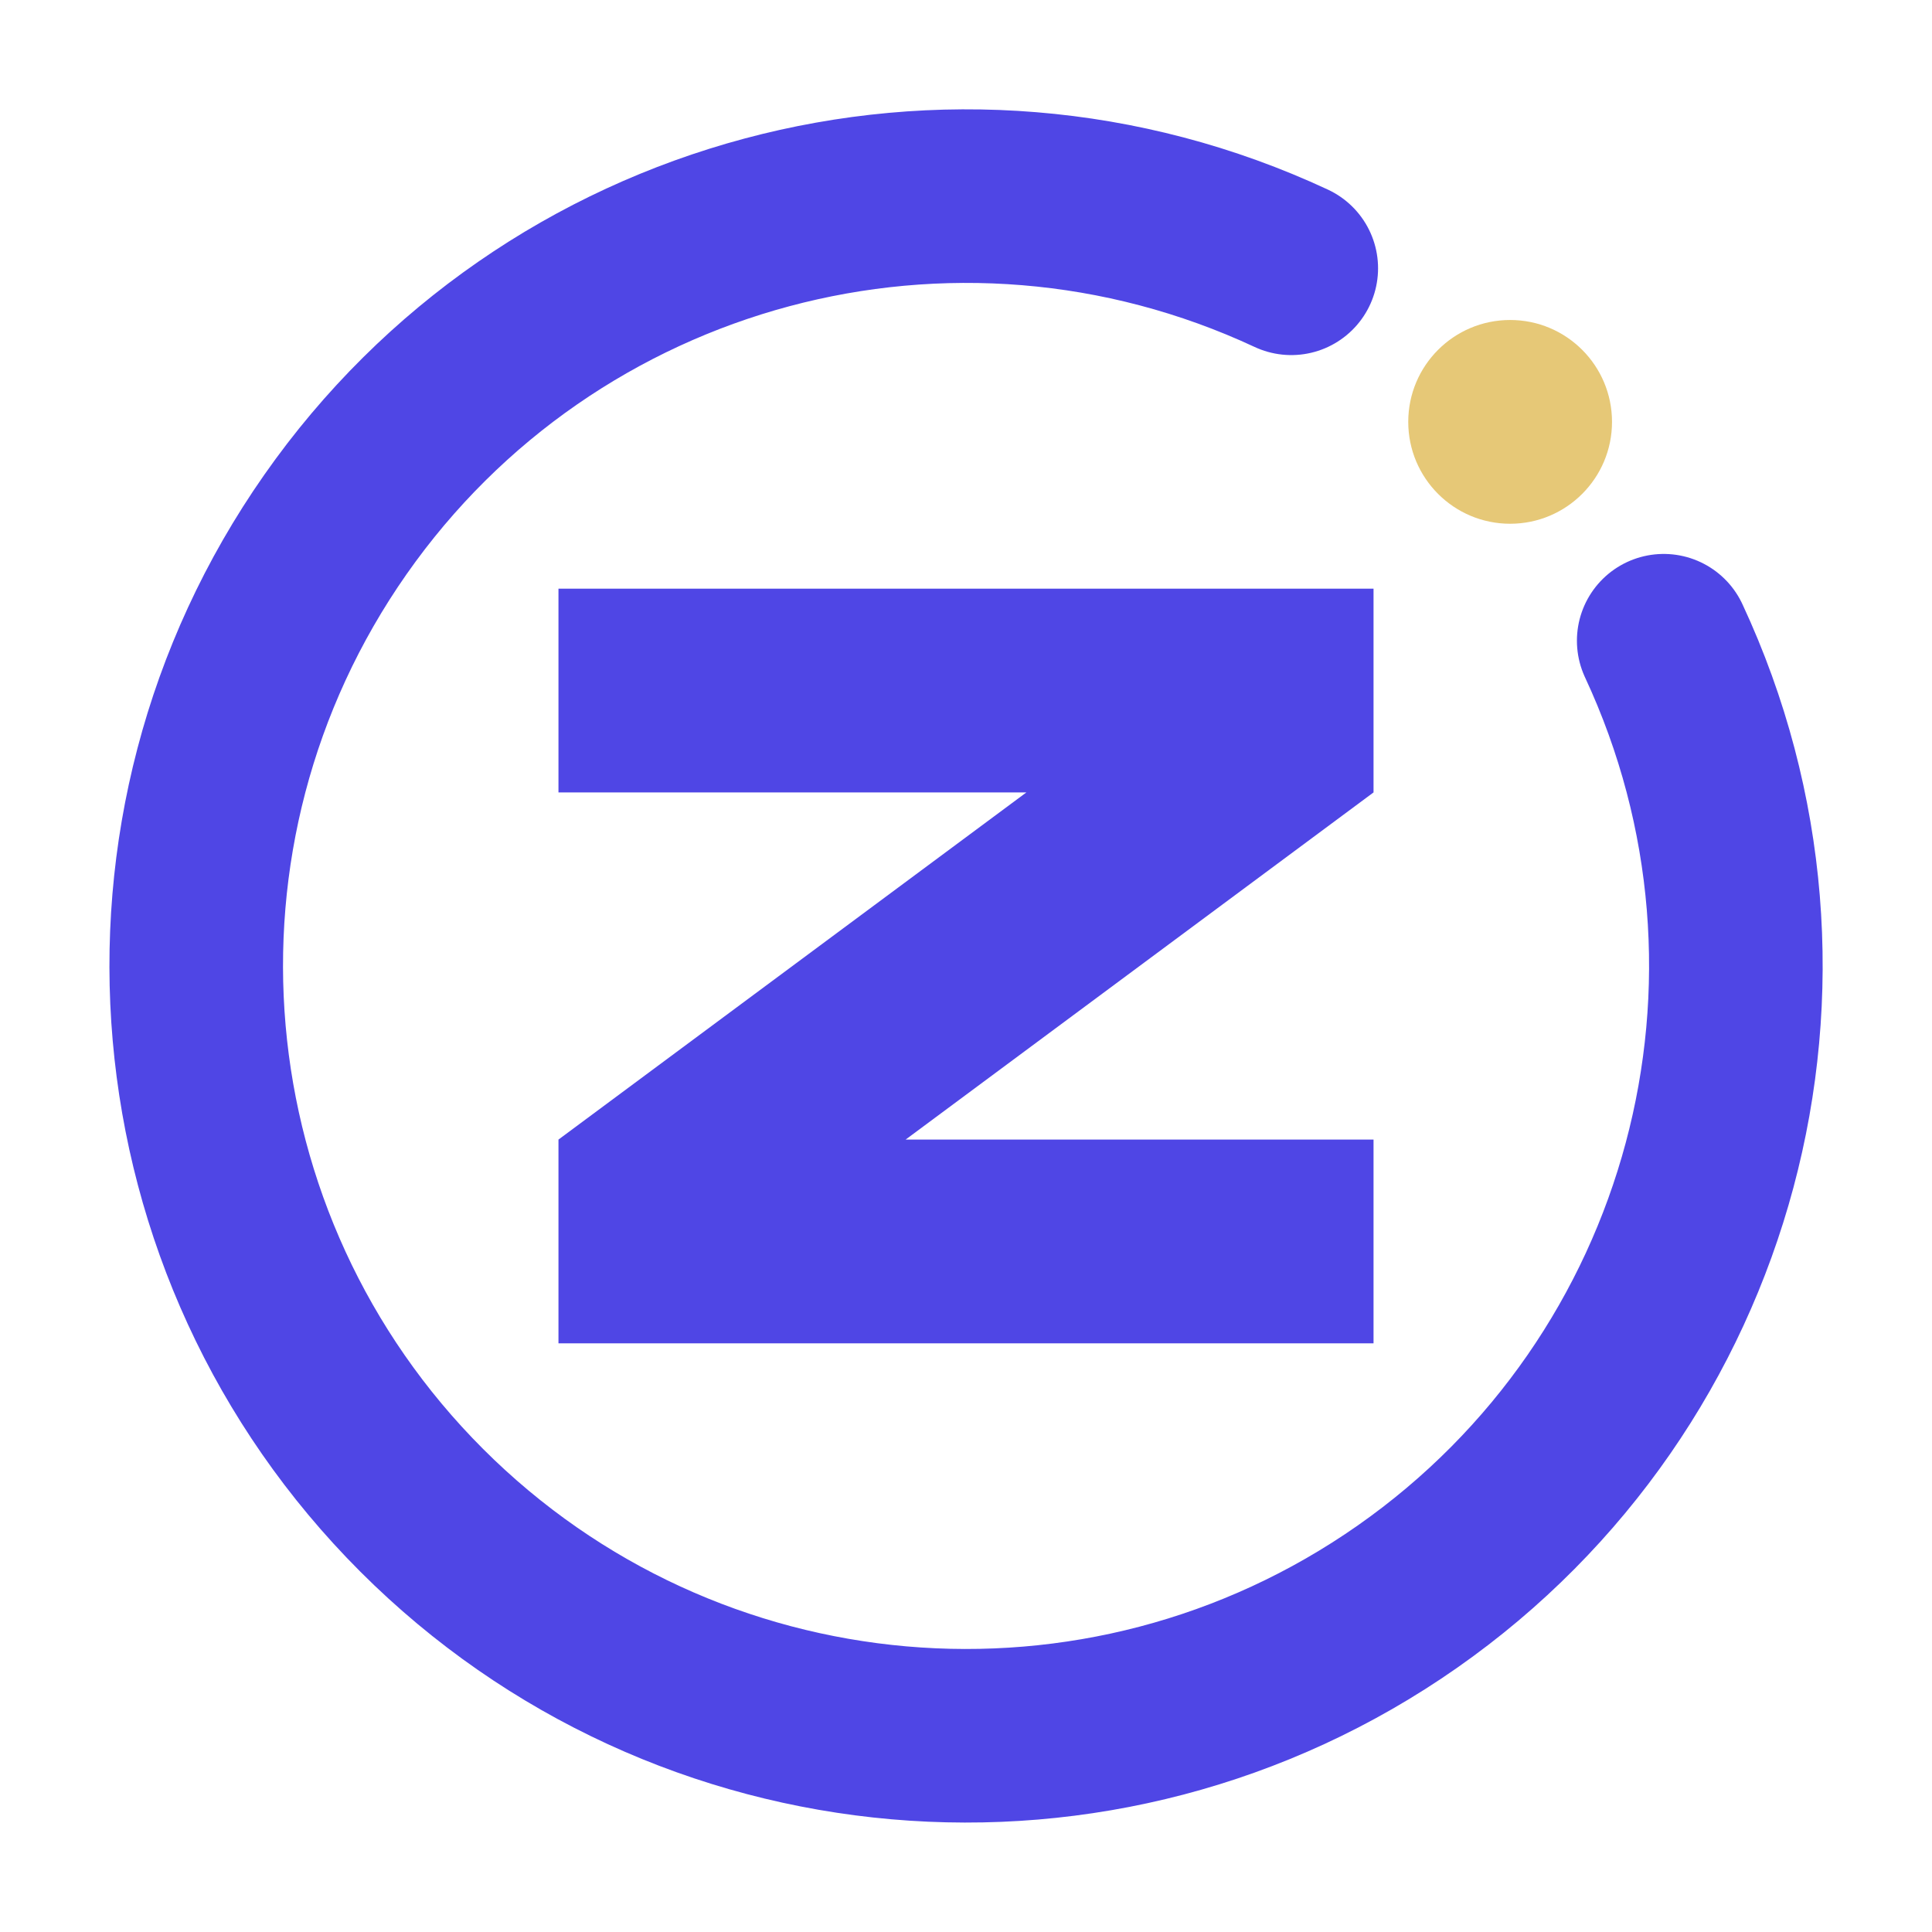
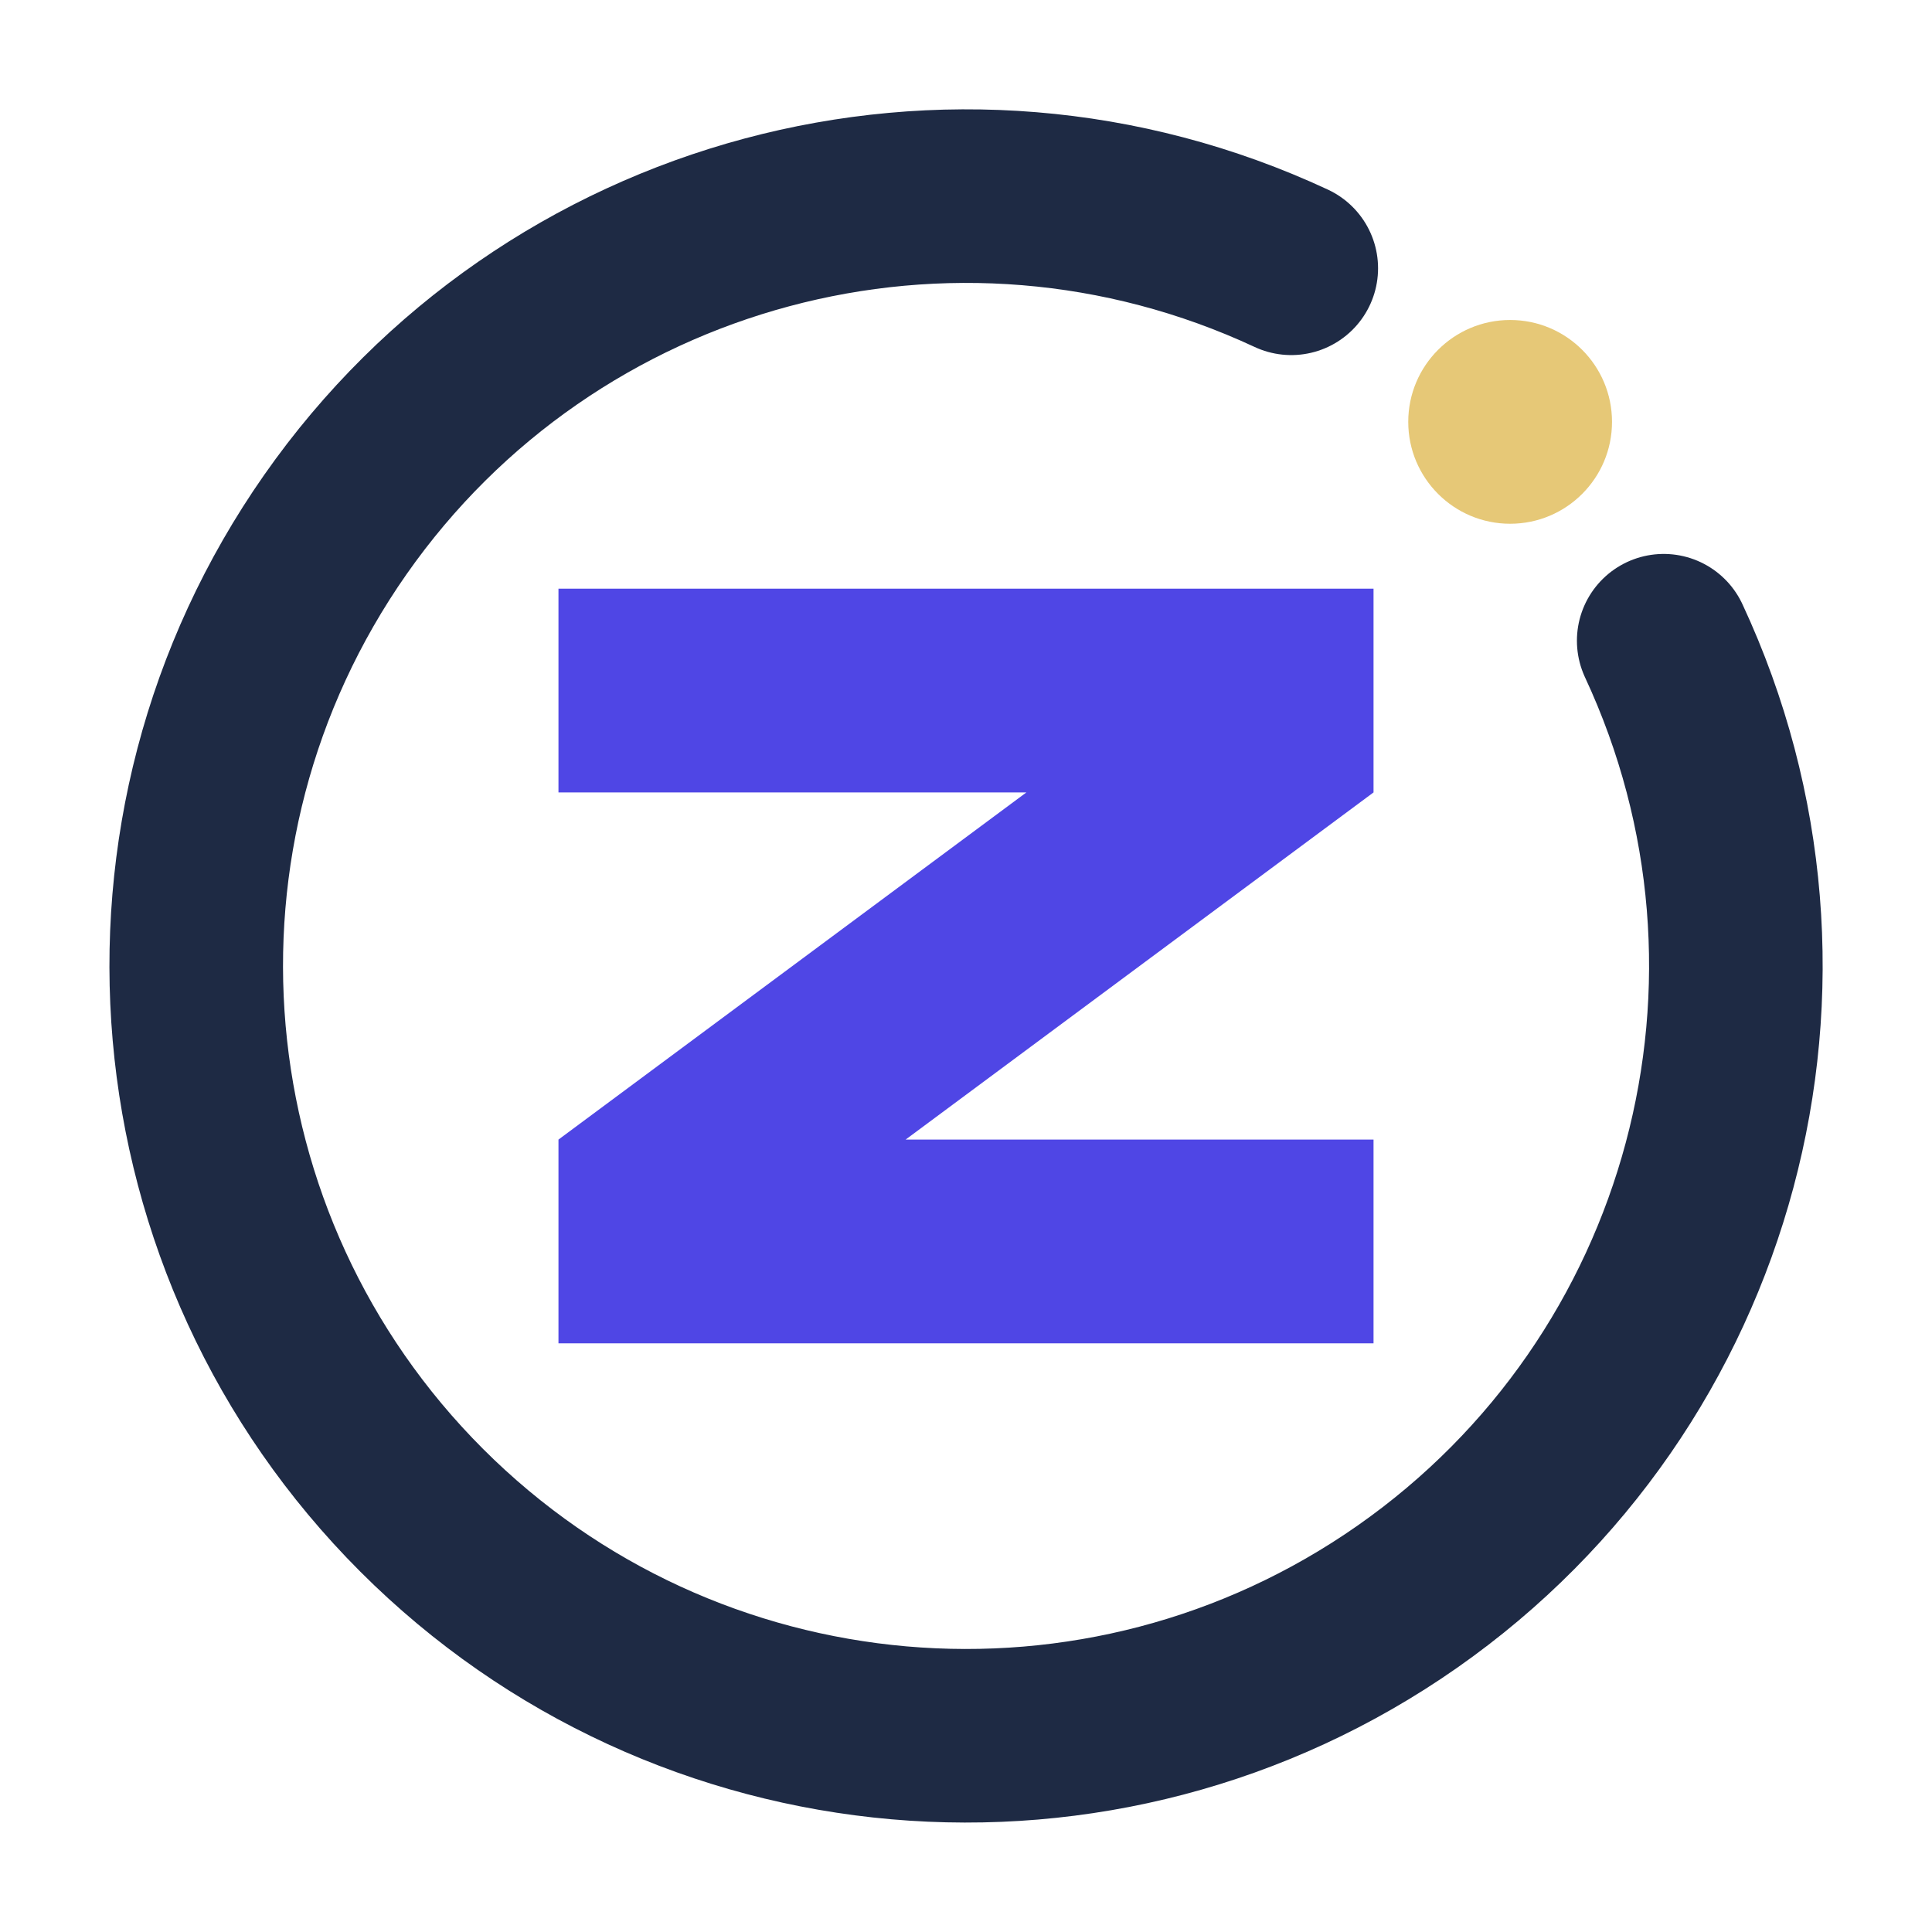
<svg xmlns="http://www.w3.org/2000/svg" viewBox="0 0 512 512">
  <g id="background" />
  <g id="icon">
-     <path d="M342.2 71.1 A204 204 0 1 0 440.9 169.8" fill="none" stroke="#4F46E5" stroke-width="46" stroke-linecap="round" />
+     <path d="M342.2 71.1 A204 204 0 1 0 440.9 169.8" fill="none" stroke="#1E2A44" stroke-width="46" stroke-linecap="round" />
    <path fill="#4F46E5" d="M148 156 H364 V210 L240 302 H364 V356 H148 V302 L272 210 H148 Z" />
  </g>
  <g id="accent">
    <circle cx="400.2" cy="111.8" r="27" fill="#E6C877" />
  </g>
</svg>
